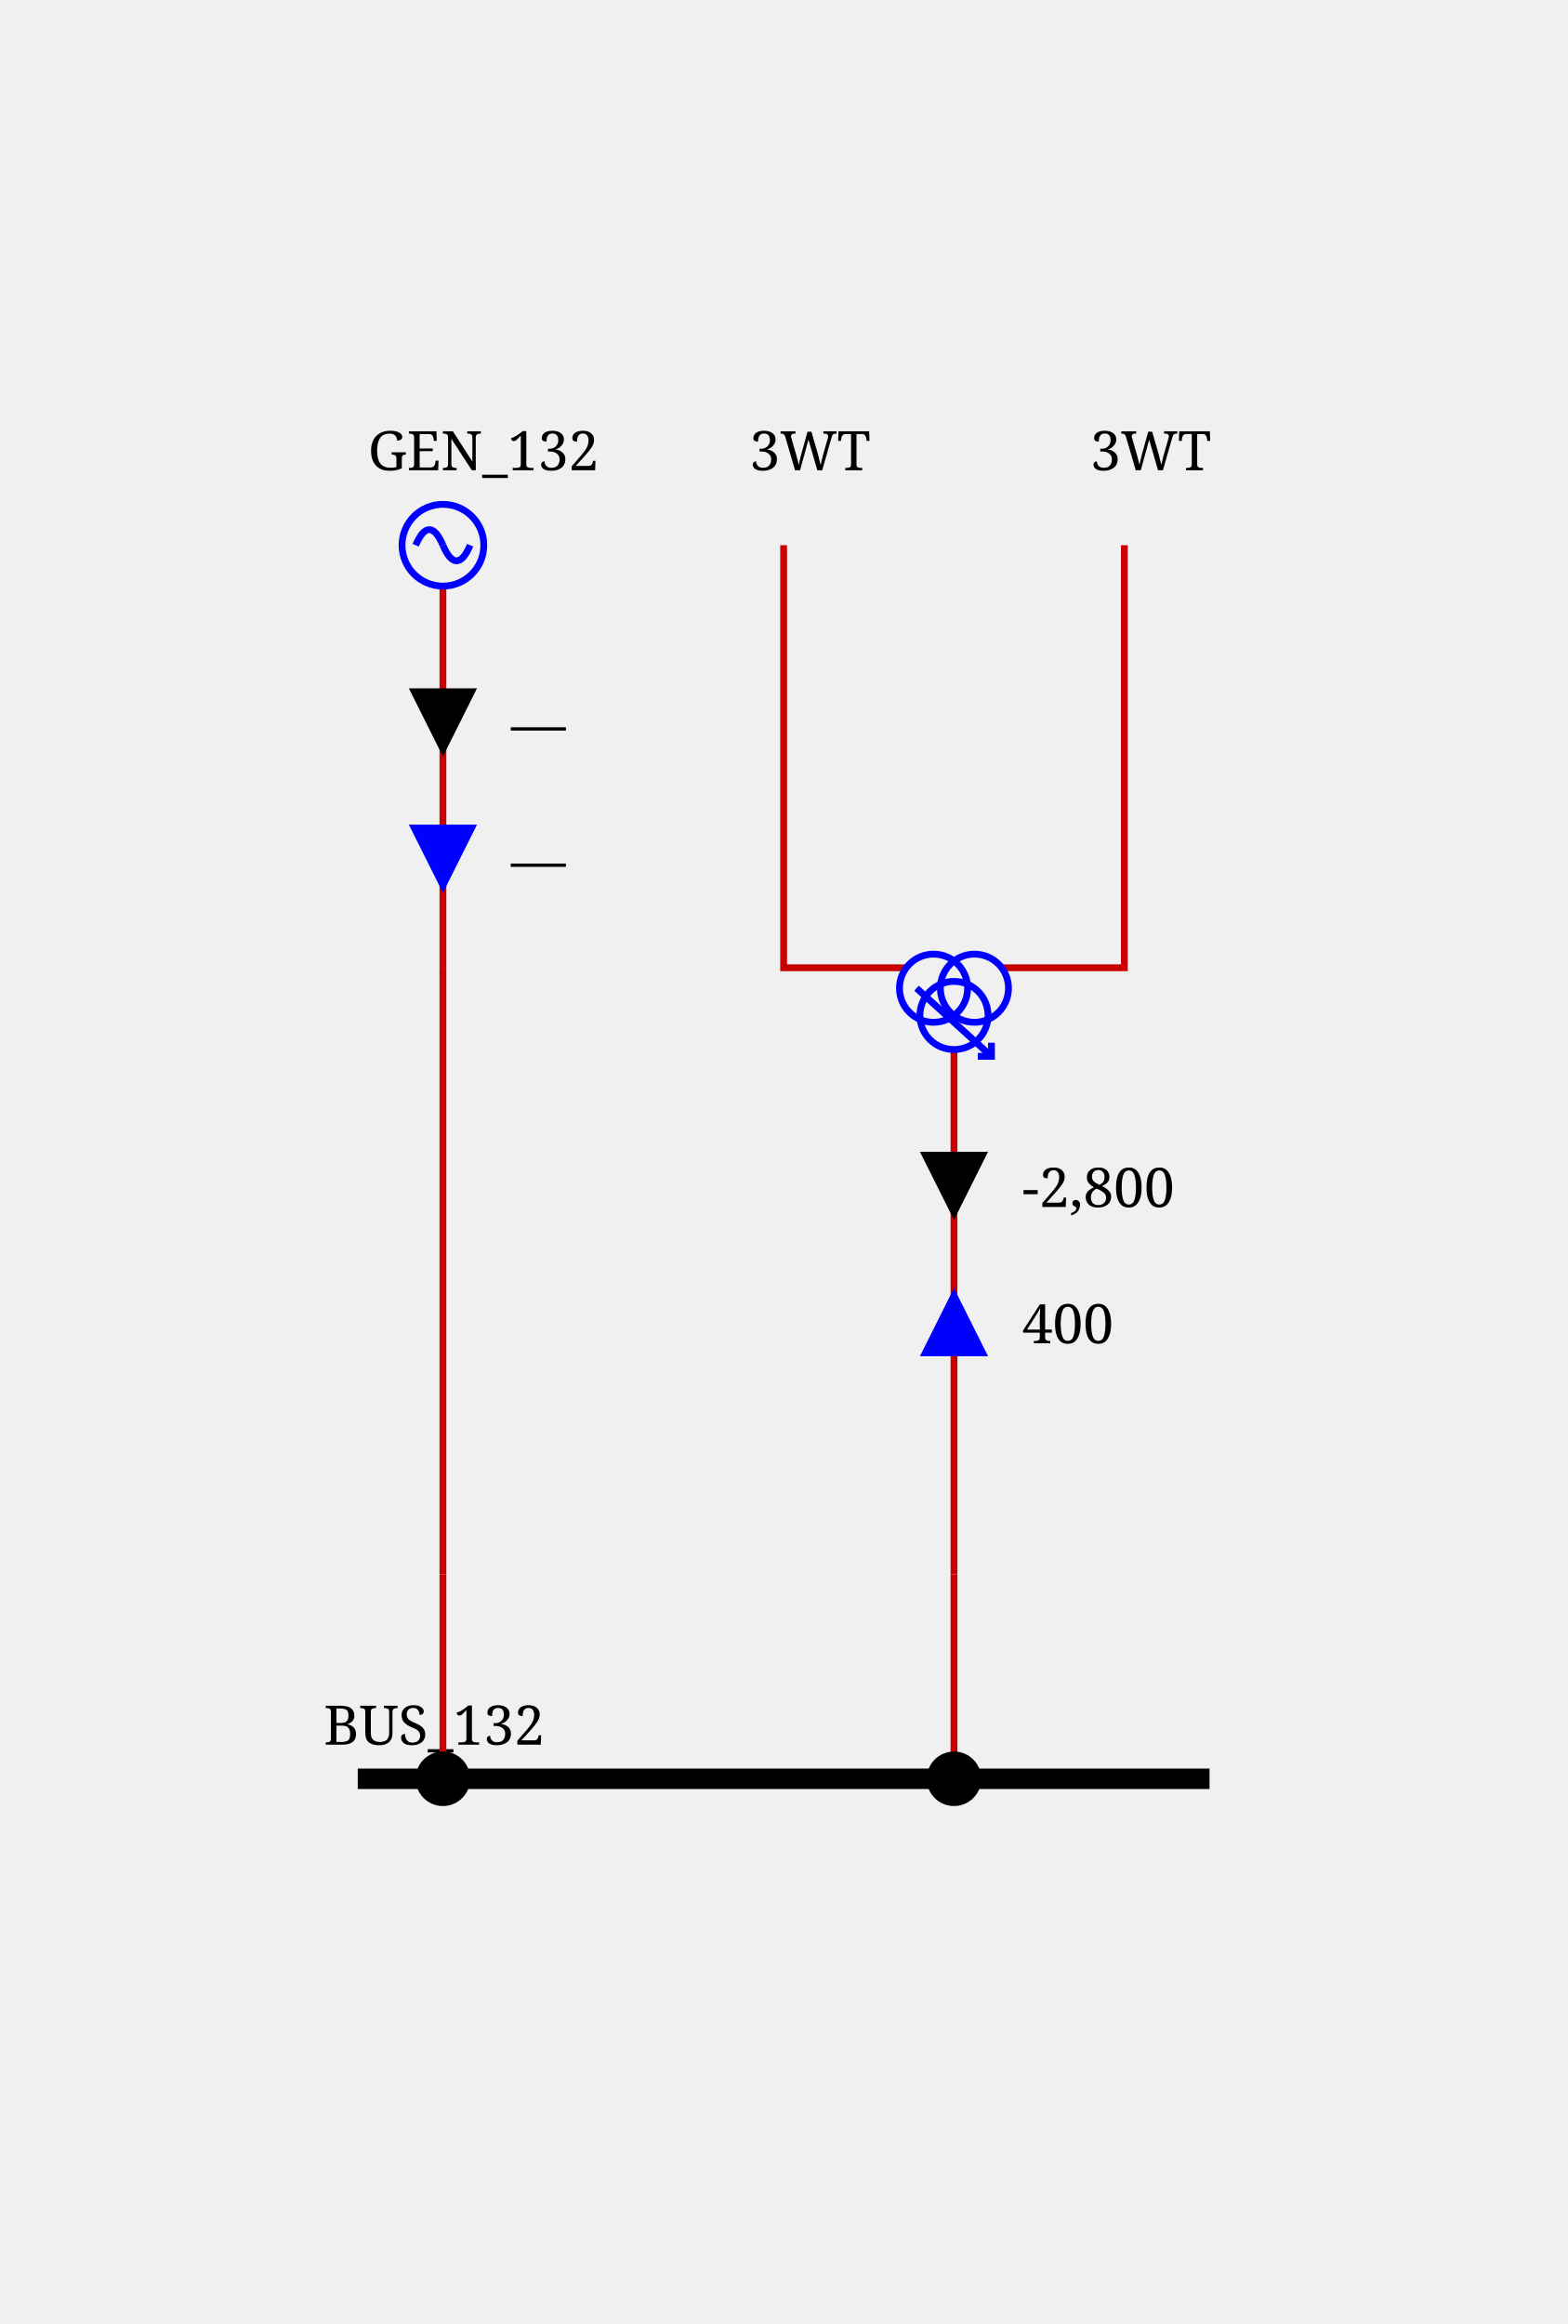
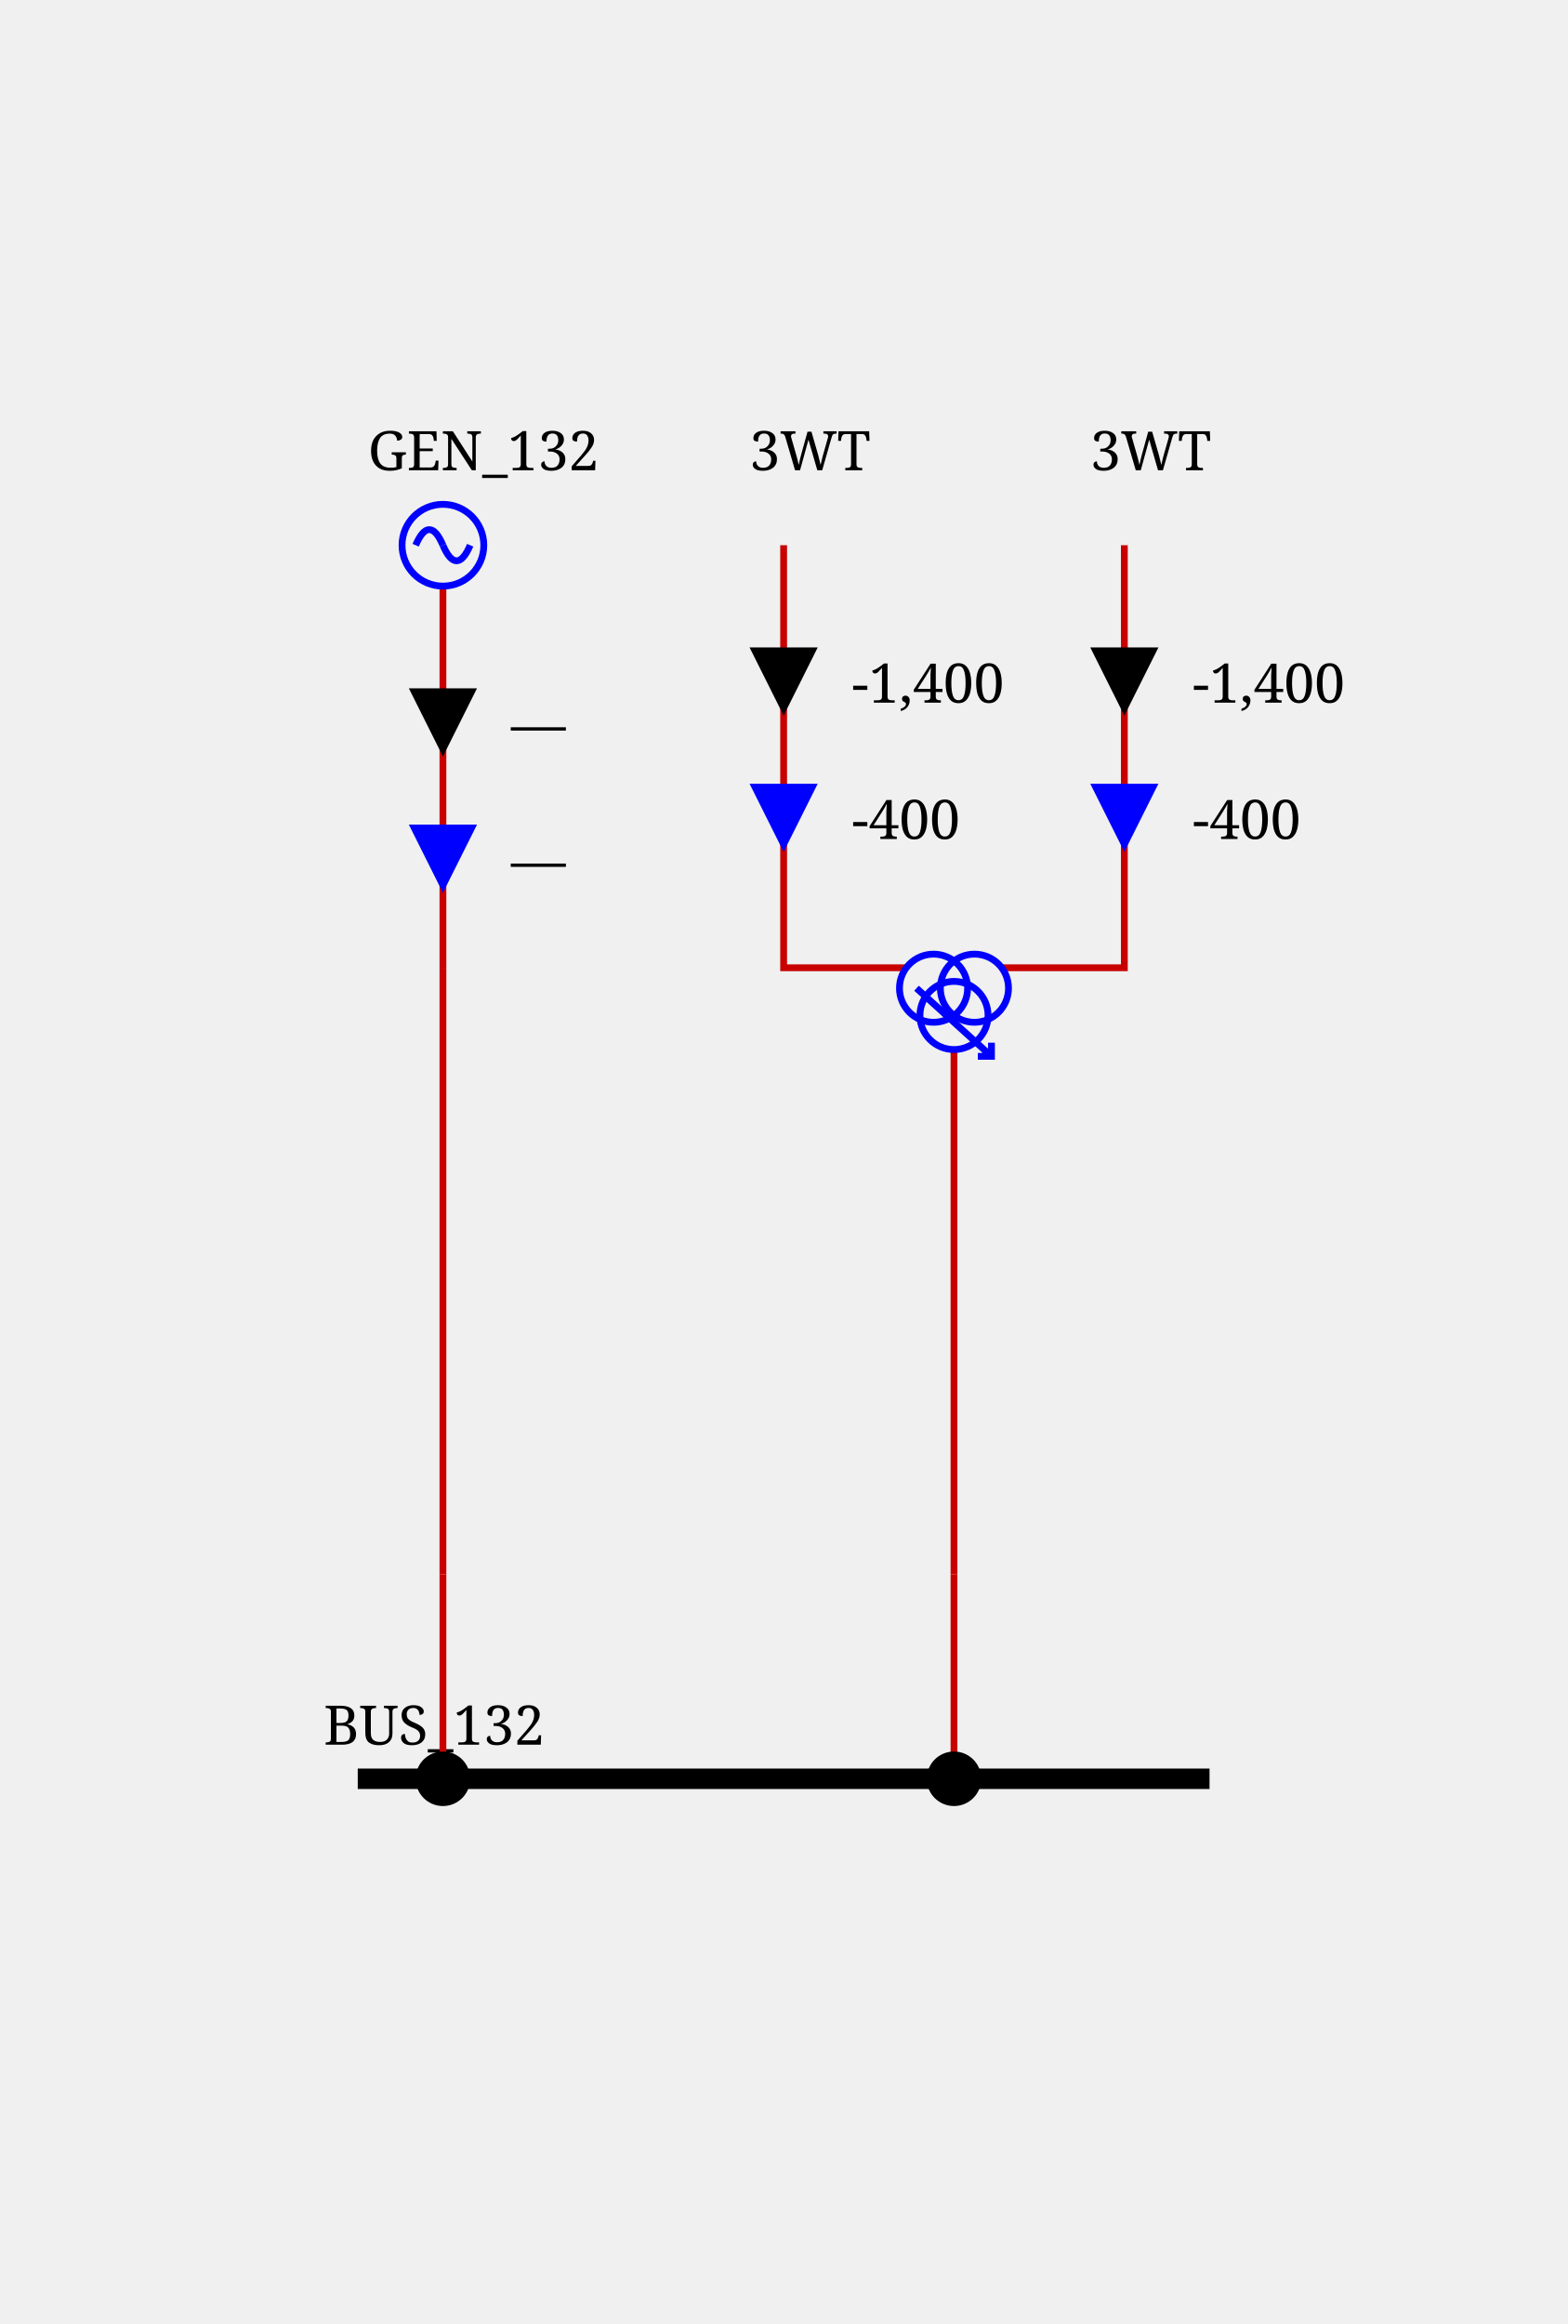
<svg xmlns="http://www.w3.org/2000/svg" height="341.0" viewBox="0 0 230.0 341.0" width="230.0">
  <style>/* ----------------------------------------------------------------------- */
/* File: tautologies.css ------------------------------------------------- */
.sld-out .sld-arrow-in {visibility: hidden}
.sld-in .sld-arrow-out {visibility: hidden}
.sld-closed .sld-sw-open {visibility: hidden}
.sld-open .sld-sw-closed {visibility: hidden}
.sld-hidden-node {visibility: hidden}
.sld-top-feeder .sld-label {dominant-baseline: auto}
.sld-bottom-feeder .sld-label {dominant-baseline: hanging}
.sld-active-power .sld-label {dominant-baseline: mathematical}
.sld-reactive-power .sld-label {dominant-baseline: mathematical}
.sld-current .sld-label {dominant-baseline: mathematical}
.sld-current-value .sld-label {dominant-baseline: mathematical}
.sld-permanent-limit-percentage .sld-label {dominant-baseline: mathematical}
/* ----------------------------------------------------------------------- */
/* File: topologicalBaseVoltages.css ------------------------------------- */
.sld-disconnected {--sld-vl-color: #808080}
.sld-vl300to500.sld-bus-0 {--sld-vl-color: #FF0000}
.sld-vl300to500.sld-bus-1 {--sld-vl-color: #7F6C00}
.sld-vl300to500.sld-bus-2 {--sld-vl-color: #F6B2FF}
.sld-vl300to500.sld-bus-3 {--sld-vl-color: #996700}
.sld-vl300to500.sld-bus-4 {--sld-vl-color: #FF85EB}
.sld-vl300to500.sld-bus-5 {--sld-vl-color: #B25B00}
.sld-vl300to500.sld-bus-6 {--sld-vl-color: #FF59B5}
.sld-vl300to500.sld-bus-7 {--sld-vl-color: #CC4400}
.sld-vl300to500.sld-bus-8 {--sld-vl-color: #FF2C67}
.sld-vl300to500.sld-bus-9 {--sld-vl-color: #E52600}
.sld-vl180to300.sld-bus-0 {--sld-vl-color: #218B21}
.sld-vl180to300.sld-bus-1 {--sld-vl-color: #0D4940}
.sld-vl180to300.sld-bus-2 {--sld-vl-color: #DFDAB9}
.sld-vl180to300.sld-bus-3 {--sld-vl-color: #105640}
.sld-vl180to300.sld-bus-4 {--sld-vl-color: #C2CB92}
.sld-vl180to300.sld-bus-5 {--sld-vl-color: #14643C}
.sld-vl180to300.sld-bus-6 {--sld-vl-color: #95B66B}
.sld-vl180to300.sld-bus-7 {--sld-vl-color: #187036}
.sld-vl180to300.sld-bus-8 {--sld-vl-color: #5FA046}
.sld-vl180to300.sld-bus-9 {--sld-vl-color: #1C7E2D}
.sld-vl120to180.sld-bus-0 {--sld-vl-color: #00AFAE}
.sld-vl120to180.sld-bus-1 {--sld-vl-color: #000D58}
.sld-vl120to180.sld-bus-2 {--sld-vl-color: #B8E7B2}
.sld-vl120to180.sld-bus-3 {--sld-vl-color: #002169}
.sld-vl120to180.sld-bus-4 {--sld-vl-color: #85D993}
.sld-vl120to180.sld-bus-5 {--sld-vl-color: #003C7B}
.sld-vl120to180.sld-bus-6 {--sld-vl-color: #59CB8B}
.sld-vl120to180.sld-bus-7 {--sld-vl-color: #005C8C}
.sld-vl120to180.sld-bus-8 {--sld-vl-color: #2CBD94}
.sld-vl120to180.sld-bus-9 {--sld-vl-color: #00839E}
.sld-vl70to120.sld-bus-0 {--sld-vl-color: #CC5500}
.sld-vl70to120.sld-bus-1 {--sld-vl-color: #4A6600}
.sld-vl70to120.sld-bus-2 {--sld-vl-color: #EFB2DD}
.sld-vl70to120.sld-bus-3 {--sld-vl-color: #6E7A00}
.sld-vl70to120.sld-bus-4 {--sld-vl-color: #E685AE}
.sld-vl70to120.sld-bus-5 {--sld-vl-color: #8E8400}
.sld-vl70to120.sld-bus-6 {--sld-vl-color: #DD596B}
.sld-vl70to120.sld-bus-7 {--sld-vl-color: #A37B00}
.sld-vl70to120.sld-bus-8 {--sld-vl-color: #D4432C}
.sld-vl70to120.sld-bus-9 {--sld-vl-color: #B76B00}
.sld-vl50to70.sld-bus-0 {--sld-vl-color: #A020EF}
.sld-vl50to70.sld-bus-1 {--sld-vl-color: #7F0848}
.sld-vl50to70.sld-bus-2 {--sld-vl-color: #B7DBFE}
.sld-vl50to70.sld-bus-3 {--sld-vl-color: #960C6D}
.sld-vl50to70.sld-bus-4 {--sld-vl-color: #8DA6FE}
.sld-vl50to70.sld-bus-5 {--sld-vl-color: #AD109A}
.sld-vl50to70.sld-bus-6 {--sld-vl-color: #6F66FB}
.sld-vl50to70.sld-bus-7 {--sld-vl-color: #BC14C4}
.sld-vl50to70.sld-bus-8 {--sld-vl-color: #7F42F6}
.sld-vl50to70.sld-bus-9 {--sld-vl-color: #B11AD9}
.sld-vl30to50.sld-bus-0 {--sld-vl-color: #FF8290}
.sld-vl30to50.sld-bus-1 {--sld-vl-color: #7F6F41}
.sld-vl30to50.sld-bus-2 {--sld-vl-color: #F6D9FF}
.sld-vl30to50.sld-bus-3 {--sld-vl-color: #99784E}
.sld-vl30to50.sld-bus-4 {--sld-vl-color: #FFC3FB}
.sld-vl30to50.sld-bus-5 {--sld-vl-color: #B27D5B}
.sld-vl30to50.sld-bus-6 {--sld-vl-color: #FFADE3}
.sld-vl30to50.sld-bus-7 {--sld-vl-color: #CC7E68}
.sld-vl30to50.sld-bus-8 {--sld-vl-color: #FF97BF}
.sld-vl30to50.sld-bus-9 {--sld-vl-color: #E57B75}
.sld-vl0to30.sld-bus-0 {--sld-vl-color: #AAAE27}
.sld-vl0to30.sld-bus-1 {--sld-vl-color: #195B0F}
.sld-vl0to30.sld-bus-2 {--sld-vl-color: #EABABE}
.sld-vl0to30.sld-bus-3 {--sld-vl-color: #2D6C13}
.sld-vl0to30.sld-bus-4 {--sld-vl-color: #DDA193}
.sld-vl0to30.sld-bus-5 {--sld-vl-color: #477D17}
.sld-vl0to30.sld-bus-6 {--sld-vl-color: #CE9A6E}
.sld-vl0to30.sld-bus-7 {--sld-vl-color: #648D1C}
.sld-vl0to30.sld-bus-8 {--sld-vl-color: #BEA04A}
.sld-vl0to30.sld-bus-9 {--sld-vl-color: #869D22}
/* ----------------------------------------------------------------------- */
/* File : highlightLineStates.css ---------------------------------------- */
.sld-wire.sld-feeder-disconnected {stroke: black}
.sld-wire.sld-feeder-connected-disconnected {stroke-dasharray: 3,3}
.sld-wire.sld-feeder-disconnected-connected {stroke: black; stroke-dasharray: 3,3}
.sld-busbar-section.sld-bus-disconnected {stroke-dasharray: 3,3}
/* ----------------------------------------------------------------------- */
/* File : components.css ------------------------------------------------- */
/* Stroke black */
.sld-disconnector {stroke-width: 3; stroke: black; fill: none}
/* Stroke blue */
.sld-breaker {stroke-width: 2; stroke: blue; fill:white}
.sld-load-break-switch {stroke: blue; fill: white}
/* Stroke --sld-vl-color with fallback black */
.sld-bus-connection {fill: var(--sld-vl-color, black)}
.sld-cell-shape-flat .sld-bus-connection {visibility: hidden}
.sld-busbar-section {stroke: var(--sld-vl-color, black); stroke-width: 3; fill: none}
/* Stroke --sld-vl-color with fallback red */
.sld-wire {stroke: var(--sld-vl-color, #c80000); fill: none}
.sld-wire.sld-boundary-line {stroke-width: 2px}
.sld-wire.sld-tie-line {stroke-width: 2px}
/* Stroke --sld-vl-color with fallback blue */
.sld-load {stroke: var(--sld-vl-color, blue); fill: none}
.sld-battery {stroke: var(--sld-vl-color, blue); fill: none}
.sld-generator {stroke: var(--sld-vl-color, blue); fill: none}
.sld-two-wt {stroke: var(--sld-vl-color, blue); fill: none}
.sld-three-wt {stroke: var(--sld-vl-color, blue); fill: none}
.sld-winding {stroke: var(--sld-vl-color, blue); fill: none}
.sld-capacitor {stroke: var(--sld-vl-color, blue); fill: none}
.sld-inductor {stroke: var(--sld-vl-color, blue); fill: none}
.sld-pst {stroke: var(--sld-vl-color, blue); fill: none}
.sld-pst-arrow {stroke: black; fill: none}
.sld-svc {stroke: var(--sld-vl-color, blue); fill: none}
.sld-vsc {stroke: var(--sld-vl-color, blue); font-size: 7.43px; fill: none}
.sld-lcc {stroke: var(--sld-vl-color, blue); font-size: 7.43px; fill: none}
.sld-ground {stroke: var(--sld-vl-color, blue); fill: none}
/* Stroke none &amp; fill: --sld-vl-color */
.sld-node-infos {stroke: none; fill: var(--sld-vl-color, black)}
/* Stroke none &amp; fill: black */
.sld-node {stroke: none; fill: black}
.sld-flash {stroke: none; fill: black}
.sld-lock {stroke: none; fill: black}
.sld-unknown {stroke: none; fill: black}
/* Fonts */
.sld-label {stroke: none; fill: black; font: 8px serif}
.sld-bus-legend-info {font: 10px serif}
.sld-graph-label {font: 12px serif}
/* Specific */
.sld-grid {stroke: #003700; stroke-dasharray: 1,10}
.sld-feeder-info.sld-active-power {fill:black}
.sld-feeder-info.sld-reactive-power {fill:blue}
.sld-feeder-info.sld-current {fill:purple}
.sld-frame {fill: var(--sld-background-color, transparent)}
/* Stroke maroon for fictitious switch */
.sld-breaker.sld-fictitious {stroke: maroon}
.sld-disconnector.sld-fictitious {stroke: maroon}
.sld-load-break-switch.sld-fictitious {stroke: maroon}
.sld-busbar-section.sld-fictitious {stroke: var(--sld-vl-color, #c80000); stroke-width: 1}
/* ground disconnector specific */
.sld-ground-disconnection-attach {stroke: var(--sld-vl-color, #c80000); fill: none}
.sld-open .sld-ground-disconnection-ground {stroke: black; fill: none}
.sld-closed .sld-ground-disconnection-ground {stroke: var(--sld-vl-color, #c80000); fill: none}
.sld-ground-disconnection .sld-sw-open {stroke: black; fill: none}
.sld-ground-disconnection .sld-sw-closed {stroke: black; fill: none}
</style>
  <rect class="sld-frame" height="100%" width="100%" />
  <g>
    <g class="sld-voltage-level" id="idVL_95_132">
      <g class="sld-busbar-section sld-vl120to180 sld-bus-0" id="idBUS_95_132" transform="translate(52.5,261.0)">
        <line x1="0" x2="125.0" y1="0" y2="0" />
        <text class="sld-label" id="idBUS_95_132_95_NW_95_LABEL" x="-5.0" y="-5.0">BUS_132</text>
      </g>
      <g class="sld-extern-cell sld-cell-direction-top" id="idEXTERN_32_0">
        <g class="sld-wire sld-vl120to180 sld-bus-0" id="_95_VL_95_132_95_BUSCO_95_BUS_95_132_95_GEN_95_132_95_INTERNAL_95_VL_95_132_95_BUSCO_95_BUS_95_132_95_GEN_95_132_45_GEN_95_132">
          <polyline points="65.0,261.0,65.0,231.0" />
        </g>
        <g class="sld-wire sld-vl120to180 sld-bus-0" id="_95_VL_95_132_95_INTERNAL_95_VL_95_132_95_BUSCO_95_BUS_95_132_95_GEN_95_132_45_GEN_95_132_95_INTERNAL_95_VL_95_132_95_GEN_95_132">
          <polyline points="65.0,231.0,65.0,142.0" />
        </g>
        <g class="sld-wire sld-vl120to180 sld-bus-0" id="_95_VL_95_132_95_INTERNAL_95_VL_95_132_95_GEN_95_132_95_GEN_95_132">
          <polyline points="65.0,142.0,65.0,86.0" />
        </g>
        <g class="sld-feeder-info sld-in sld-active-power" id="idGEN_95_132_95_ARROW_95_ACTIVE" transform="translate(60.0,101.0)">
          <polygon class="sld-arrow-out" points="5,0 10,10 0,10" />
          <polygon class="sld-arrow-in" points="0,0 10,0 5,10" />
          <text class="sld-label" x="15.0" y="5.0">—</text>
        </g>
        <g class="sld-feeder-info sld-in sld-reactive-power" id="idGEN_95_132_95_ARROW_95_REACTIVE" transform="translate(60.0,121.0)">
          <polygon class="sld-arrow-out" points="5,0 10,10 0,10" />
          <polygon class="sld-arrow-in" points="0,0 10,0 5,10" />
          <text class="sld-label" x="15.0" y="5.0">—</text>
        </g>
        <g class="sld-bus-connection sld-fictitious sld-vl120to180 sld-bus-0" id="idBUSCO_95_BUS_95_132_95_GEN_95_132" transform="translate(61.0,257.0)">
          <circle cx="4" cy="4" r="4" />
        </g>
        <g class="sld-node sld-hidden-node sld-fictitious sld-vl120to180 sld-bus-0" id="idINTERNAL_95_VL_95_132_95_BUSCO_95_BUS_95_132_95_GEN_95_132_45_GEN_95_132" transform="translate(61.0,227.0)">
          <circle cx="4" cy="4" r="4" />
        </g>
        <g class="sld-node sld-hidden-node sld-fictitious sld-vl120to180 sld-bus-0" id="idINTERNAL_95_VL_95_132_95_GEN_95_132" transform="translate(61.0,138.0)">
          <circle cx="4" cy="4" r="4" />
        </g>
        <g class="sld-generator sld-top-feeder sld-vl120to180 sld-bus-0" id="idGEN_95_132" transform="translate(59.0,74.0)">
          <circle cx="6" cy="6" r="6" />
          <path d="M6,6 A 6 40 0 0 0 2,6" />
          <path d="M6,6 A 6 40 0 0 0 10,6" />
          <text class="sld-label" id="idGEN_95_132_95_N_95_LABEL" x="-5.0" y="-5.0">GEN_132</text>
        </g>
      </g>
      <g class="sld-extern-cell sld-cell-direction-top" id="idEXTERN_32_1">
        <g class="sld-wire sld-vl120to180 sld-bus-0" id="_95_VL_95_132_95_BUSCO_95_BUS_95_132_95_3WT_95_INTERNAL_95_VL_95_132_95_BUSCO_95_BUS_95_132_95_3WT_45_3WT">
          <polyline points="140.0,261.0,140.0,231.0" />
        </g>
        <g class="sld-wire sld-vl120to180 sld-bus-0" id="_95_VL_95_132_95_INTERNAL_95_VL_95_132_95_BUSCO_95_BUS_95_132_95_3WT_45_3WT_95_3WT">
          <polyline points="140.0,231.0,140.0,154.0" />
        </g>
-         <g class="sld-feeder-info sld-in sld-active-power" id="id3WT_95_ARROW_95_ACTIVE" transform="translate(135.0,169.0)">
-           <polygon class="sld-arrow-out" points="5,0 10,10 0,10" />
-           <polygon class="sld-arrow-in" points="0,0 10,0 5,10" />
-           <text class="sld-label" x="15.0" y="5.0">-2,800</text>
-         </g>
-         <g class="sld-feeder-info sld-out sld-reactive-power" id="id3WT_95_ARROW_95_REACTIVE" transform="translate(135.0,189.0)">
-           <polygon class="sld-arrow-out" points="5,0 10,10 0,10" />
-           <polygon class="sld-arrow-in" points="0,0 10,0 5,10" />
-           <text class="sld-label" x="15.0" y="5.0">400</text>
-         </g>
        <g class="sld-wire sld-vl30to50 sld-bus-0" id="_95_VL_95_132_95_3WT_95_TWO_95_3WT">
          <polyline points="115.0,80.0,115.0,142.0,133.0,142.0" />
        </g>
+         <g class="sld-feeder-info sld-in sld-active-power" id="id3WT_95_TWO_95_ARROW_95_ACTIVE" transform="translate(110.0,95.0)">
+           <polygon class="sld-arrow-out" points="5,0 10,10 0,10" />
+           <polygon class="sld-arrow-in" points="0,0 10,0 5,10" />
+           <text class="sld-label" x="15.0" y="5.0">-1,400</text>
+         </g>
+         <g class="sld-feeder-info sld-in sld-reactive-power" id="id3WT_95_TWO_95_ARROW_95_REACTIVE" transform="translate(110.0,115.0)">
+           <polygon class="sld-arrow-out" points="5,0 10,10 0,10" />
+           <polygon class="sld-arrow-in" points="0,0 10,0 5,10" />
+           <text class="sld-label" x="15.0" y="5.0">-400</text>
+         </g>
        <g class="sld-wire sld-vl0to30 sld-bus-0" id="_95_VL_95_132_95_3WT_95_THREE_95_3WT">
          <polyline points="165.0,80.0,165.0,142.0,147.0,142.0" />
+         </g>
+         <g class="sld-feeder-info sld-in sld-active-power" id="id3WT_95_THREE_95_ARROW_95_ACTIVE" transform="translate(160.0,95.0)">
+           <polygon class="sld-arrow-out" points="5,0 10,10 0,10" />
+           <polygon class="sld-arrow-in" points="0,0 10,0 5,10" />
+           <text class="sld-label" x="15.0" y="5.0">-1,400</text>
+         </g>
+         <g class="sld-feeder-info sld-in sld-reactive-power" id="id3WT_95_THREE_95_ARROW_95_REACTIVE" transform="translate(160.0,115.0)">
+           <polygon class="sld-arrow-out" points="5,0 10,10 0,10" />
+           <polygon class="sld-arrow-in" points="0,0 10,0 5,10" />
+           <text class="sld-label" x="15.0" y="5.0">-400</text>
        </g>
        <g class="sld-bus-connection sld-fictitious sld-vl120to180 sld-bus-0" id="idBUSCO_95_BUS_95_132_95_3WT" transform="translate(136.0,257.0)">
          <circle cx="4" cy="4" r="4" />
        </g>
        <g class="sld-node sld-hidden-node sld-fictitious sld-vl120to180 sld-bus-0" id="idINTERNAL_95_VL_95_132_95_BUSCO_95_BUS_95_132_95_3WT_45_3WT" transform="translate(136.0,227.0)">
          <circle cx="4" cy="4" r="4" />
        </g>
        <g class="sld-three-wt sld-fictitious" id="id3WT" transform="translate(132.0,130.0)">
          <circle class="sld-vl30to50 sld-bus-0 sld-winding" cx="5" cy="15" r="5" />
          <circle class="sld-vl0to30 sld-bus-0 sld-winding" cx="11" cy="15" r="5" />
          <circle class="sld-vl120to180 sld-bus-0 sld-winding" cx="8" cy="19" r="5" />
          <path class="sld-vl120to180 sld-bus-0 sld-winding" d="M2.5,15 13.5,25 M11.5,25 13.5,25 13.5,23" />
        </g>
        <g class="sld-top-feeder sld-vl120to180 sld-bus-0" id="id3WT_95_TWO" transform="translate(115.0,80.0)">
          <text class="sld-label" id="id3WT_95_TWO_95_N_95_LABEL" x="-5.0" y="-11.0">3WT</text>
        </g>
        <g class="sld-top-feeder sld-vl120to180 sld-bus-0" id="id3WT_95_THREE" transform="translate(165.0,80.0)">
          <text class="sld-label" id="id3WT_95_THREE_95_N_95_LABEL" x="-5.0" y="-11.0">3WT</text>
        </g>
      </g>
    </g>
  </g>
</svg>
